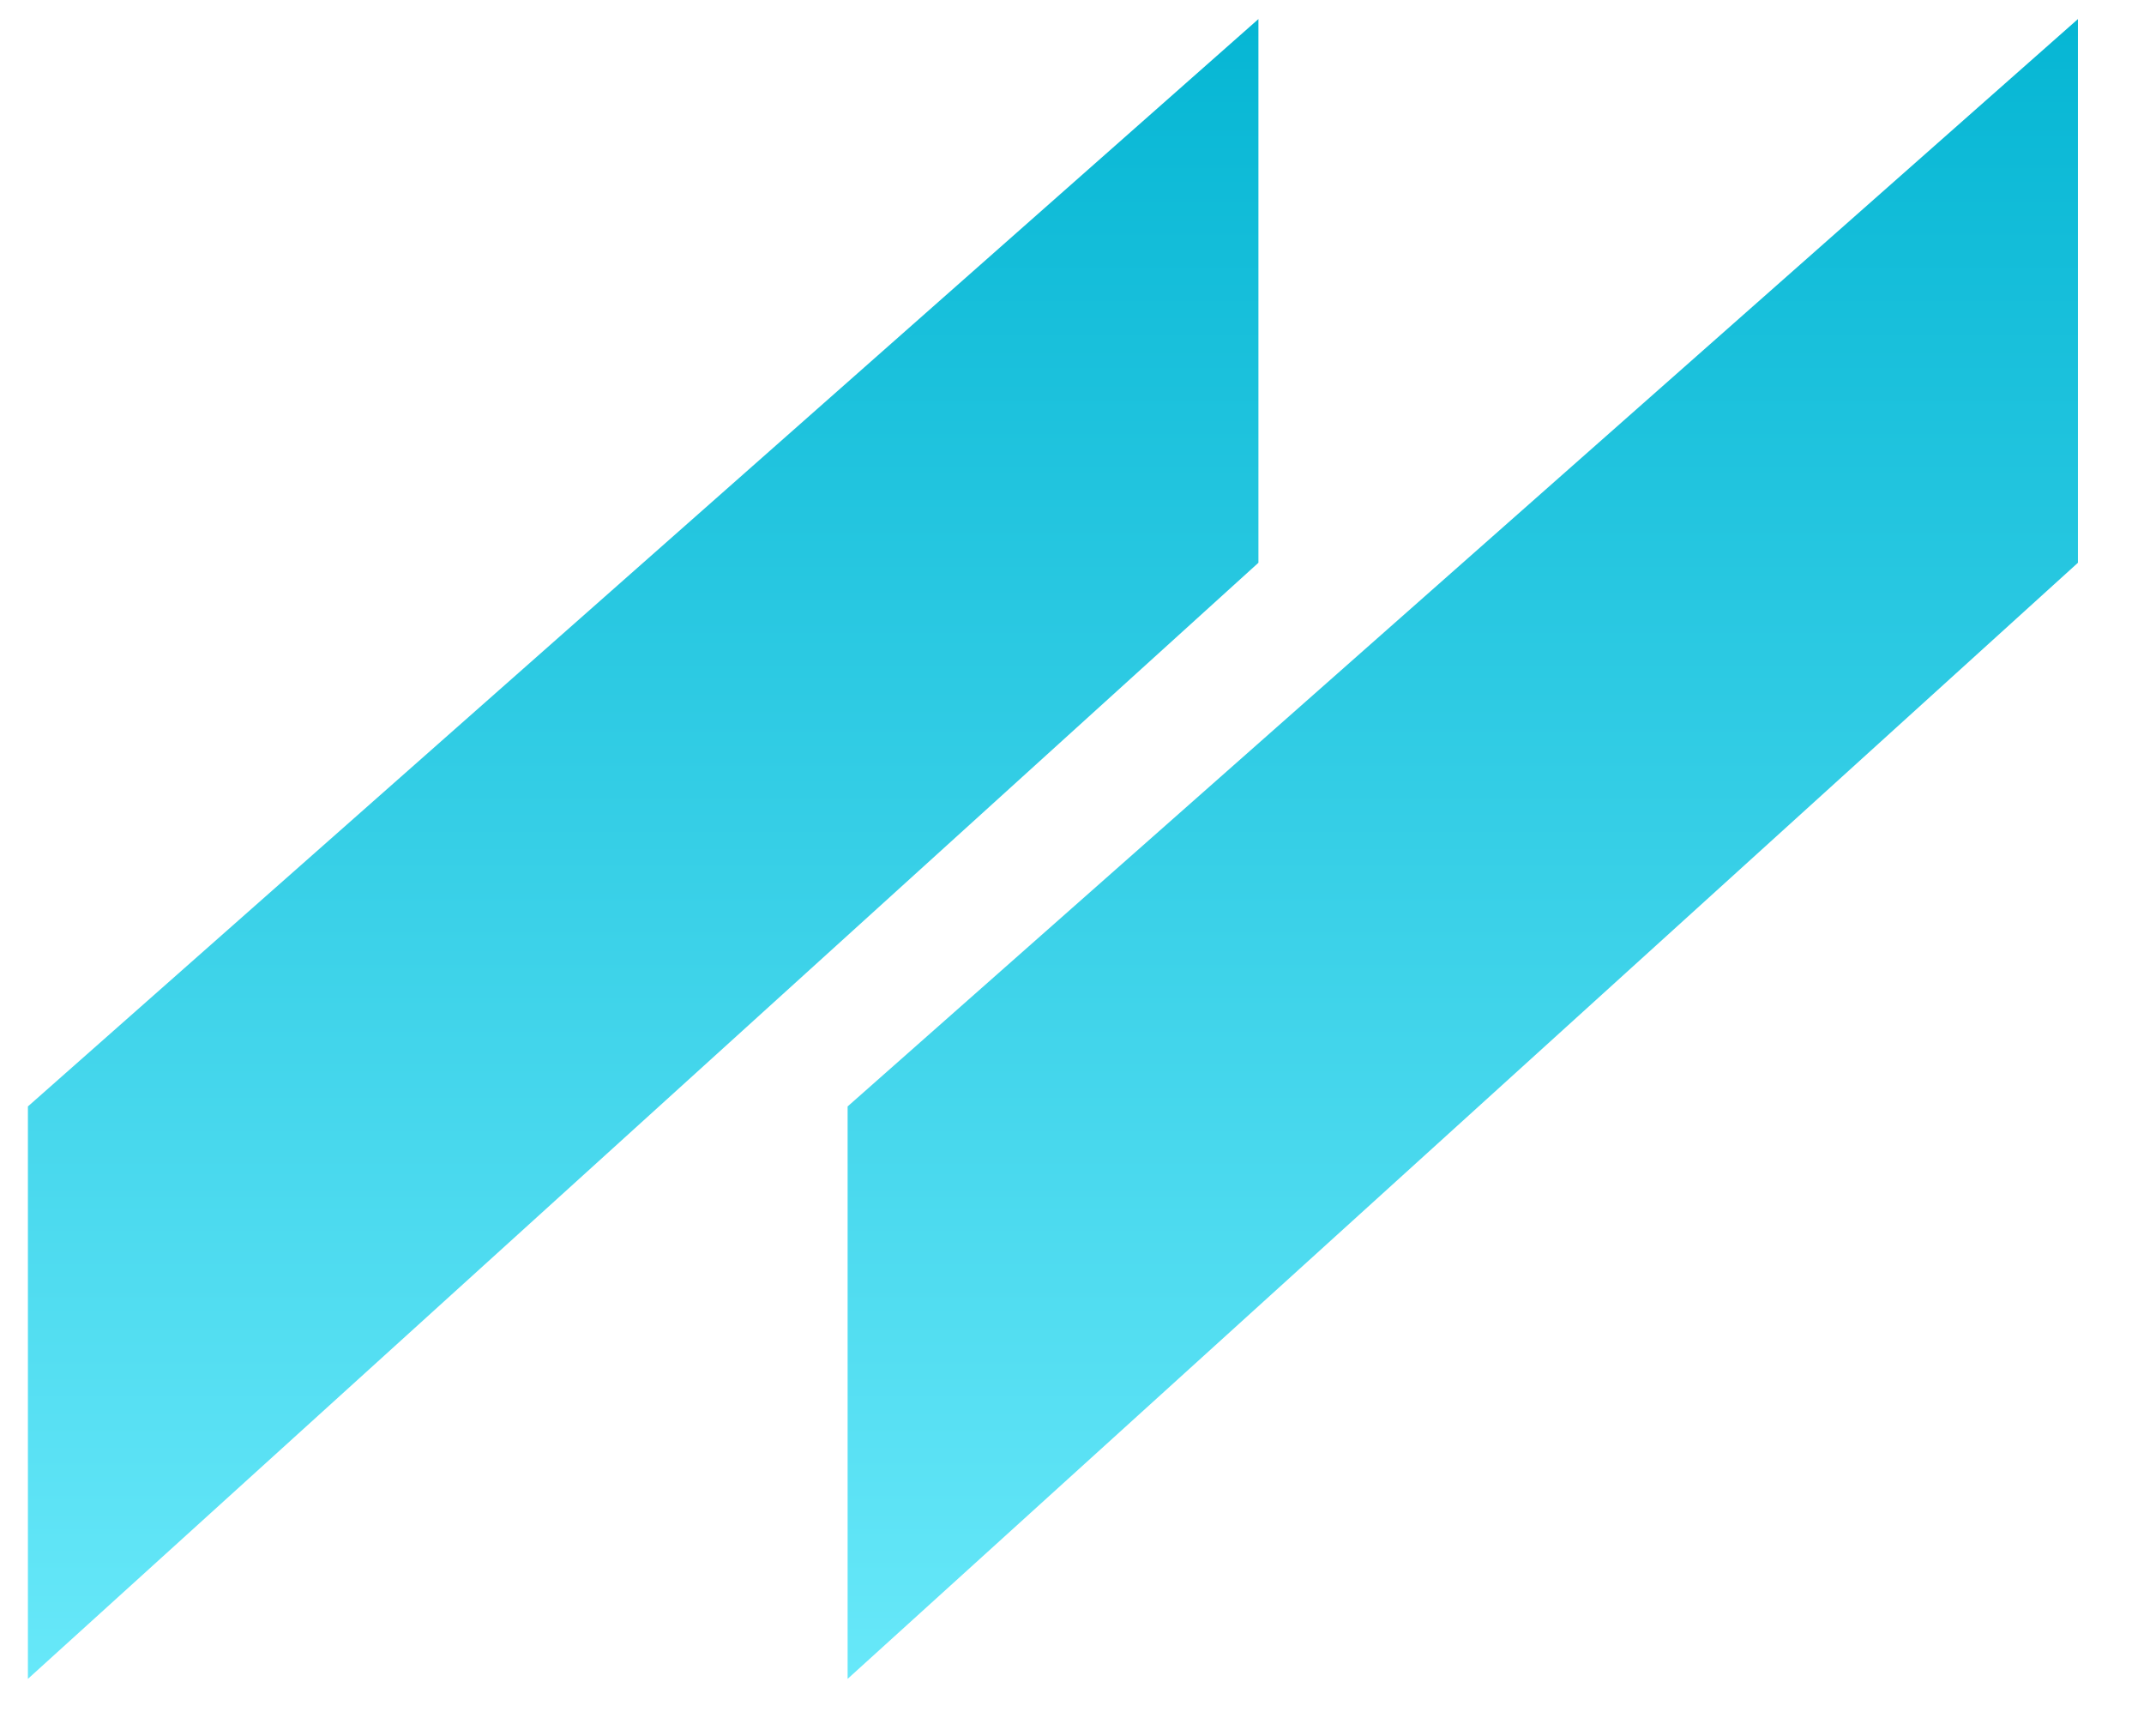
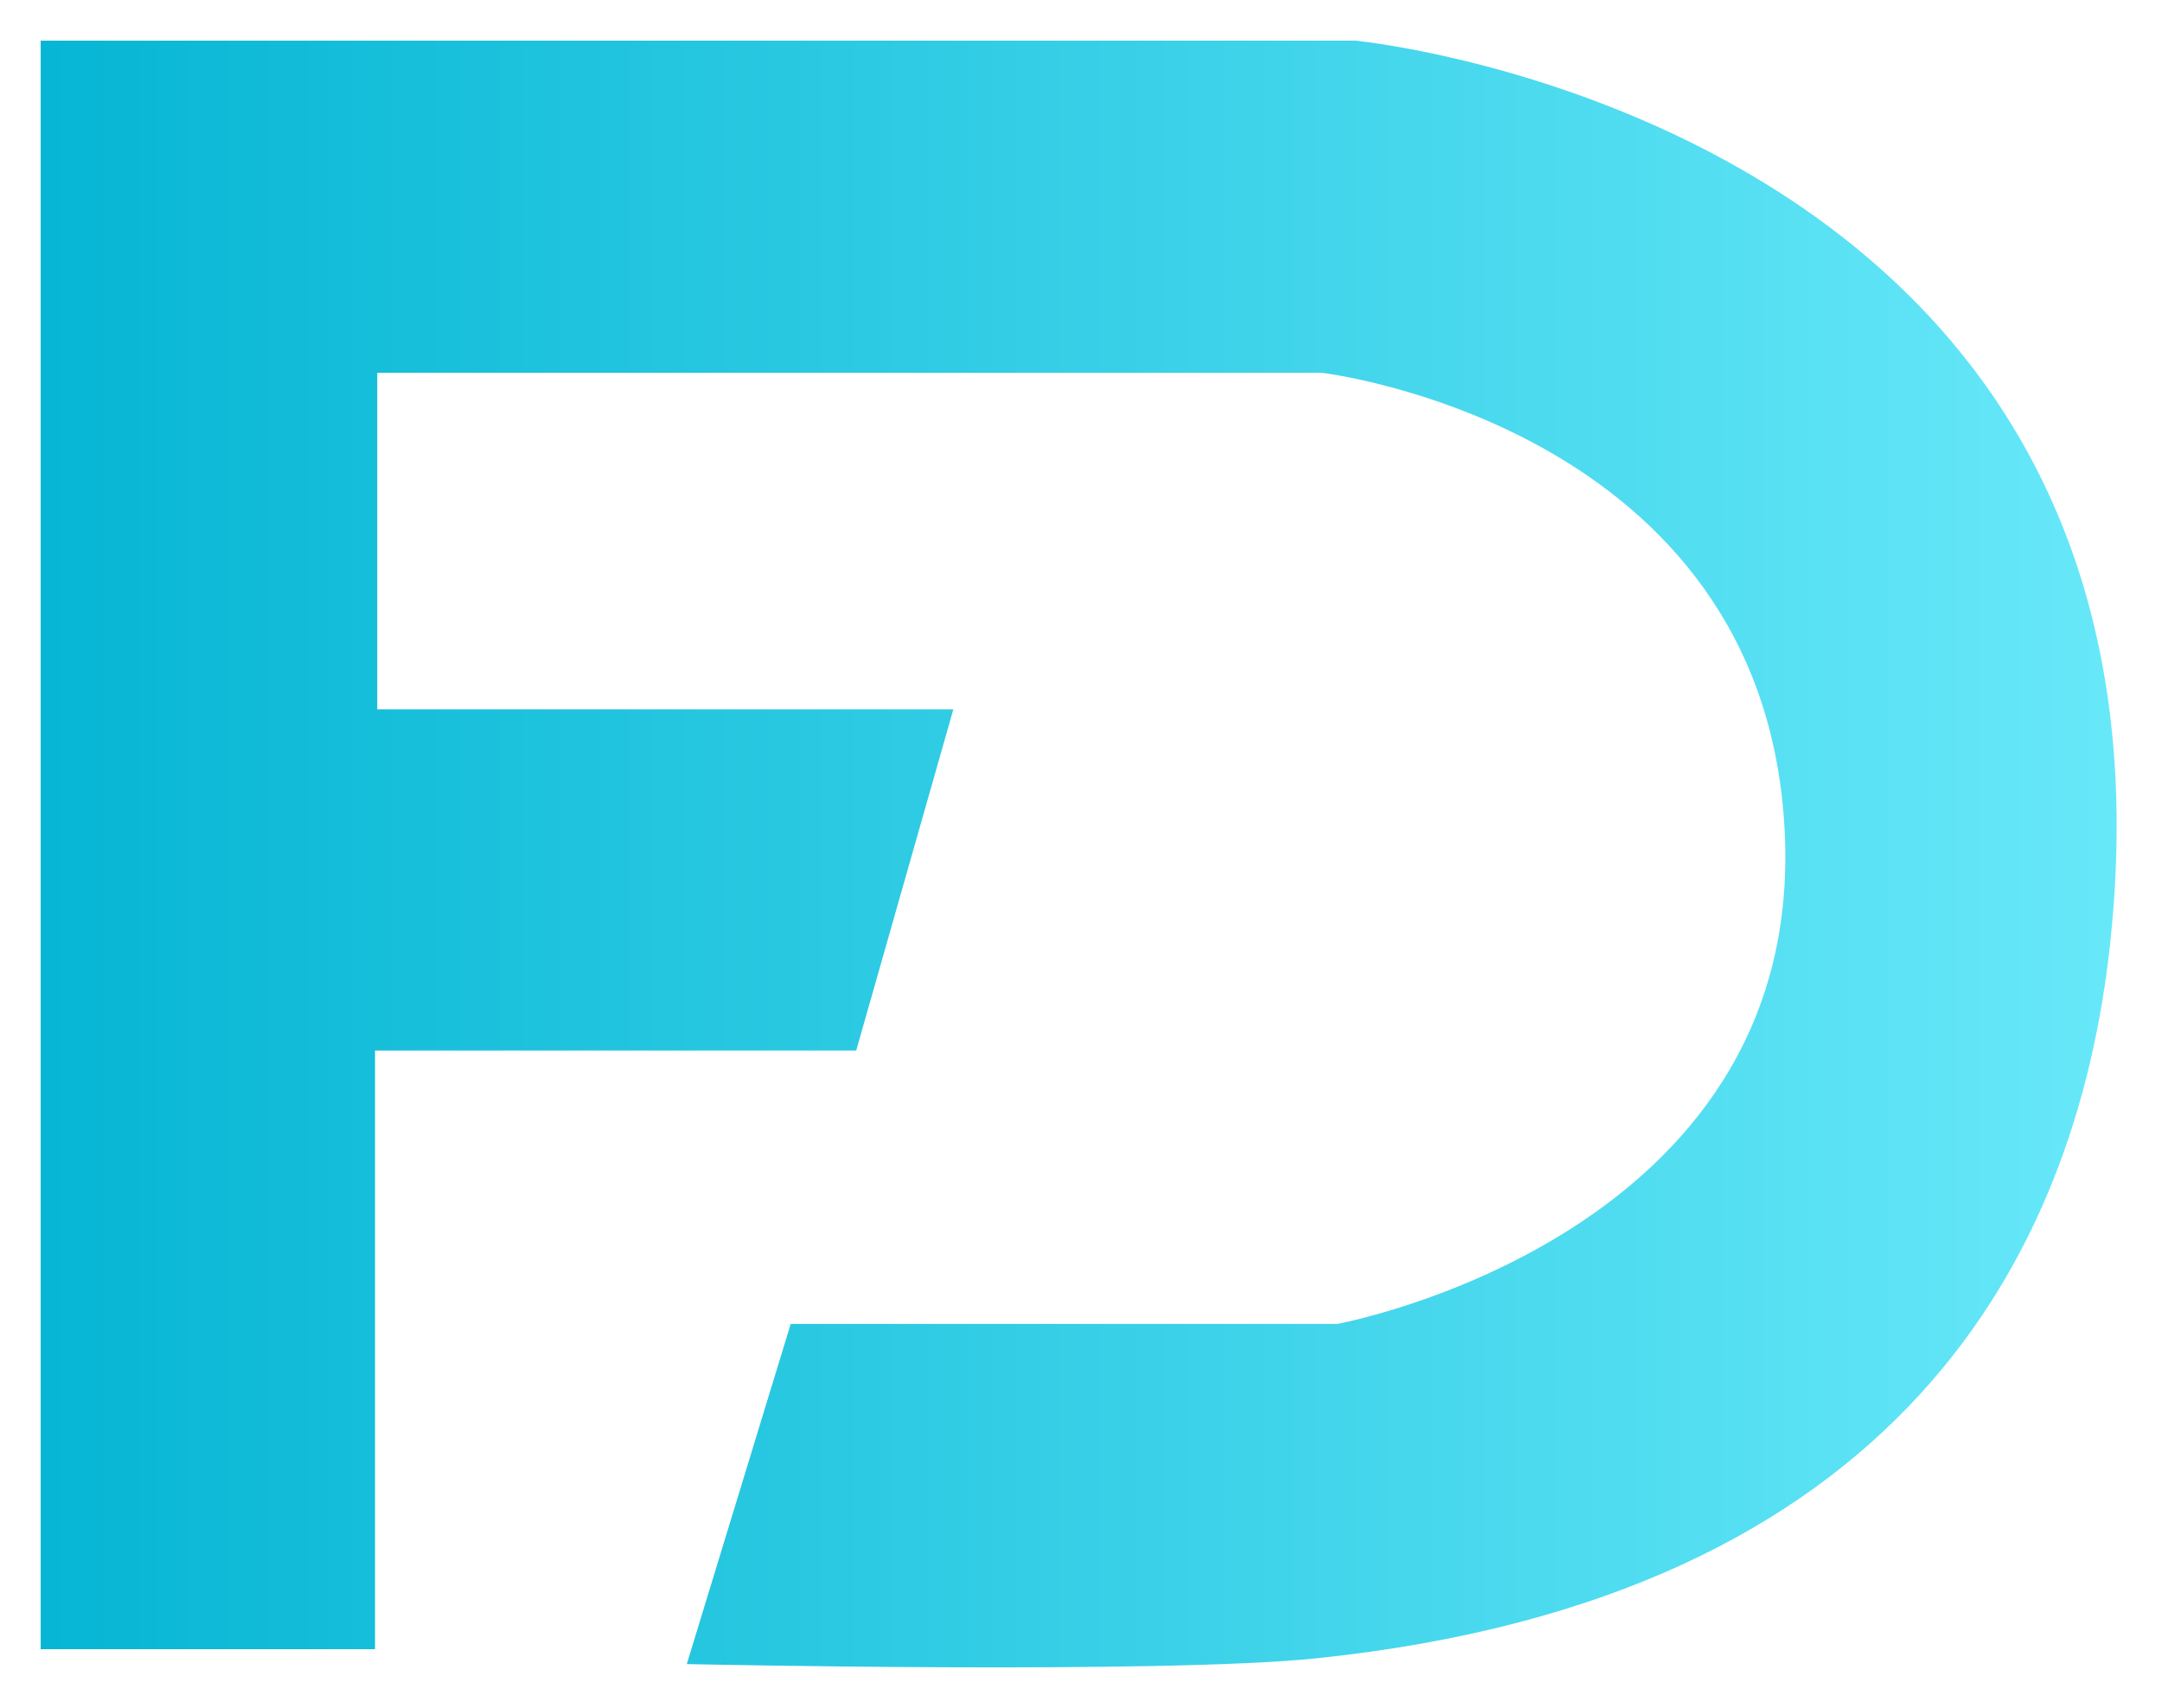
- <svg xmlns="http://www.w3.org/2000/svg" xmlns:xlink="http://www.w3.org/1999/xlink" version="1.1" preserveAspectRatio="xMidYMid meet" viewBox="344.564 330.278 111.737 91.218" width="53.87" height="43.61">
-   <defs>
-     <path d="M453.3 331.28L453.3 359.85L388.64 418.5L388.64 388.42L453.3 331.28Z" id="aFZf6T5ED" />
-     <linearGradient id="gradientb2ThqnP5Op" gradientUnits="userSpaceOnUse" x1="420.97" y1="331.28" x2="420.97" y2="418.5">
-       <stop style="stop-color: #06b6d4;stop-opacity: 1" offset="0%" />
-       <stop style="stop-color: #67e8f9;stop-opacity: 1" offset="100%" />
-     </linearGradient>
-     <path d="M410.23 331.28L410.23 359.85L345.56 418.5L345.56 388.42L410.23 331.28Z" id="a9fehgwfM" />
-     <linearGradient id="gradientk1wNV9Ostb" gradientUnits="userSpaceOnUse" x1="377.89" y1="331.28" x2="377.89" y2="418.5">
-       <stop style="stop-color: #06b6d4;stop-opacity: 1" offset="0%" />
-       <stop style="stop-color: #67e8f9;stop-opacity: 1" offset="100%" />
-     </linearGradient>
-   </defs>
-   <g>
-     <g>
-       <use xlink:href="#aFZf6T5ED" opacity="1" fill="url(#gradientb2ThqnP5Op)" />
-     </g>
-     <g>
-       <use xlink:href="#a9fehgwfM" opacity="1" fill="url(#gradientk1wNV9Ostb)" />
-     </g>
-   </g>
+ <svg xmlns="http://www.w3.org/2000/svg" version="1.1" id="Layer_2" x="0px" y="0px" width="79.75px" height="63px" viewBox="0 0 79.75 63" style="enable-background:new 0 0 79.75 63;" xml:space="preserve">
+   <style type="text/css">
+ 	.st0{fill:url(#XMLID_2_);}
+ </style>
+   <linearGradient id="XMLID_2_" gradientUnits="userSpaceOnUse" x1="1.5" y1="31.502" x2="78.077" y2="31.502">
+     <stop offset="0" style="stop-color:#06B6D4" />
+     <stop offset="1" style="stop-color:#67E8F9" />
+   </linearGradient>
+   <path id="XMLID_5_" class="st0" d="M50,1.5h-7.583H1.5v59.333h12.333V38.75h17.75l3.583-12.583h-21.25V13.75H39h9.75  c0,0,16.333,1.917,17.083,16.917s-16.5,18.167-16.5,18.167H29.167l-3.833,12.548c0,0,17.503,0.386,23.25-0.215  c21.5-2.25,28.008-14.886,29.25-26.333C81.125,4.5,50,1.5,50,1.5z" />
</svg>
